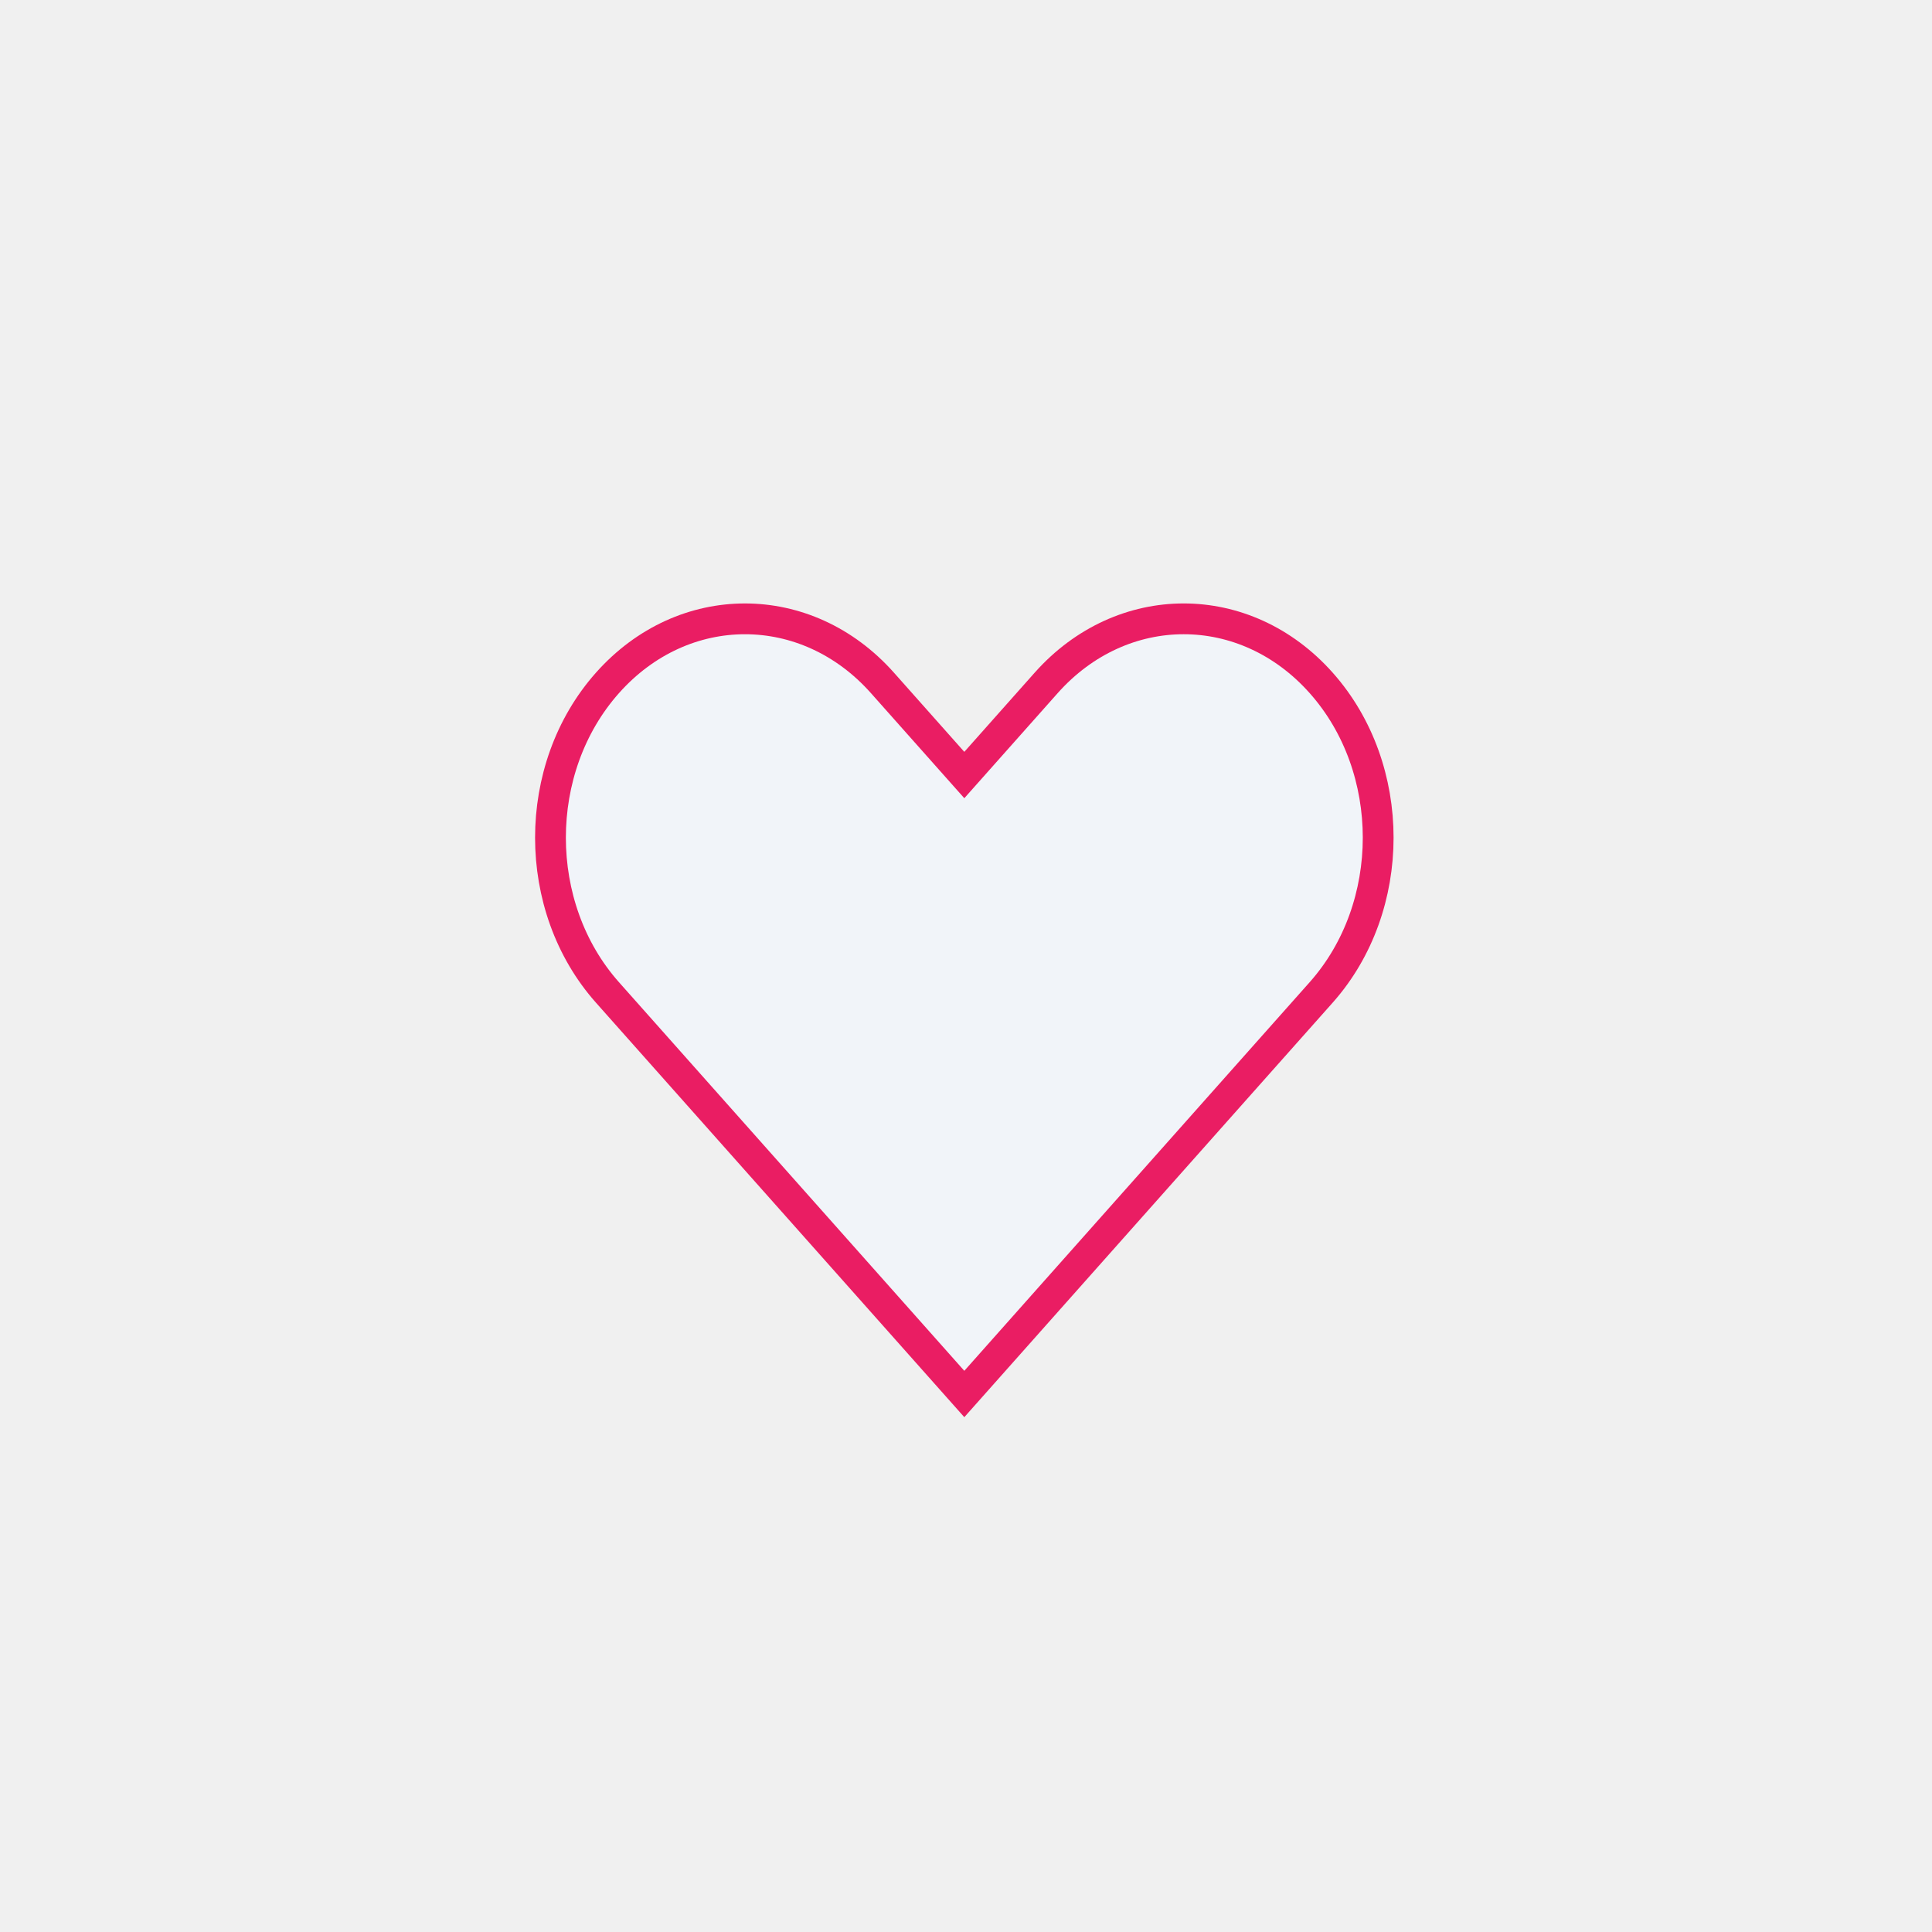
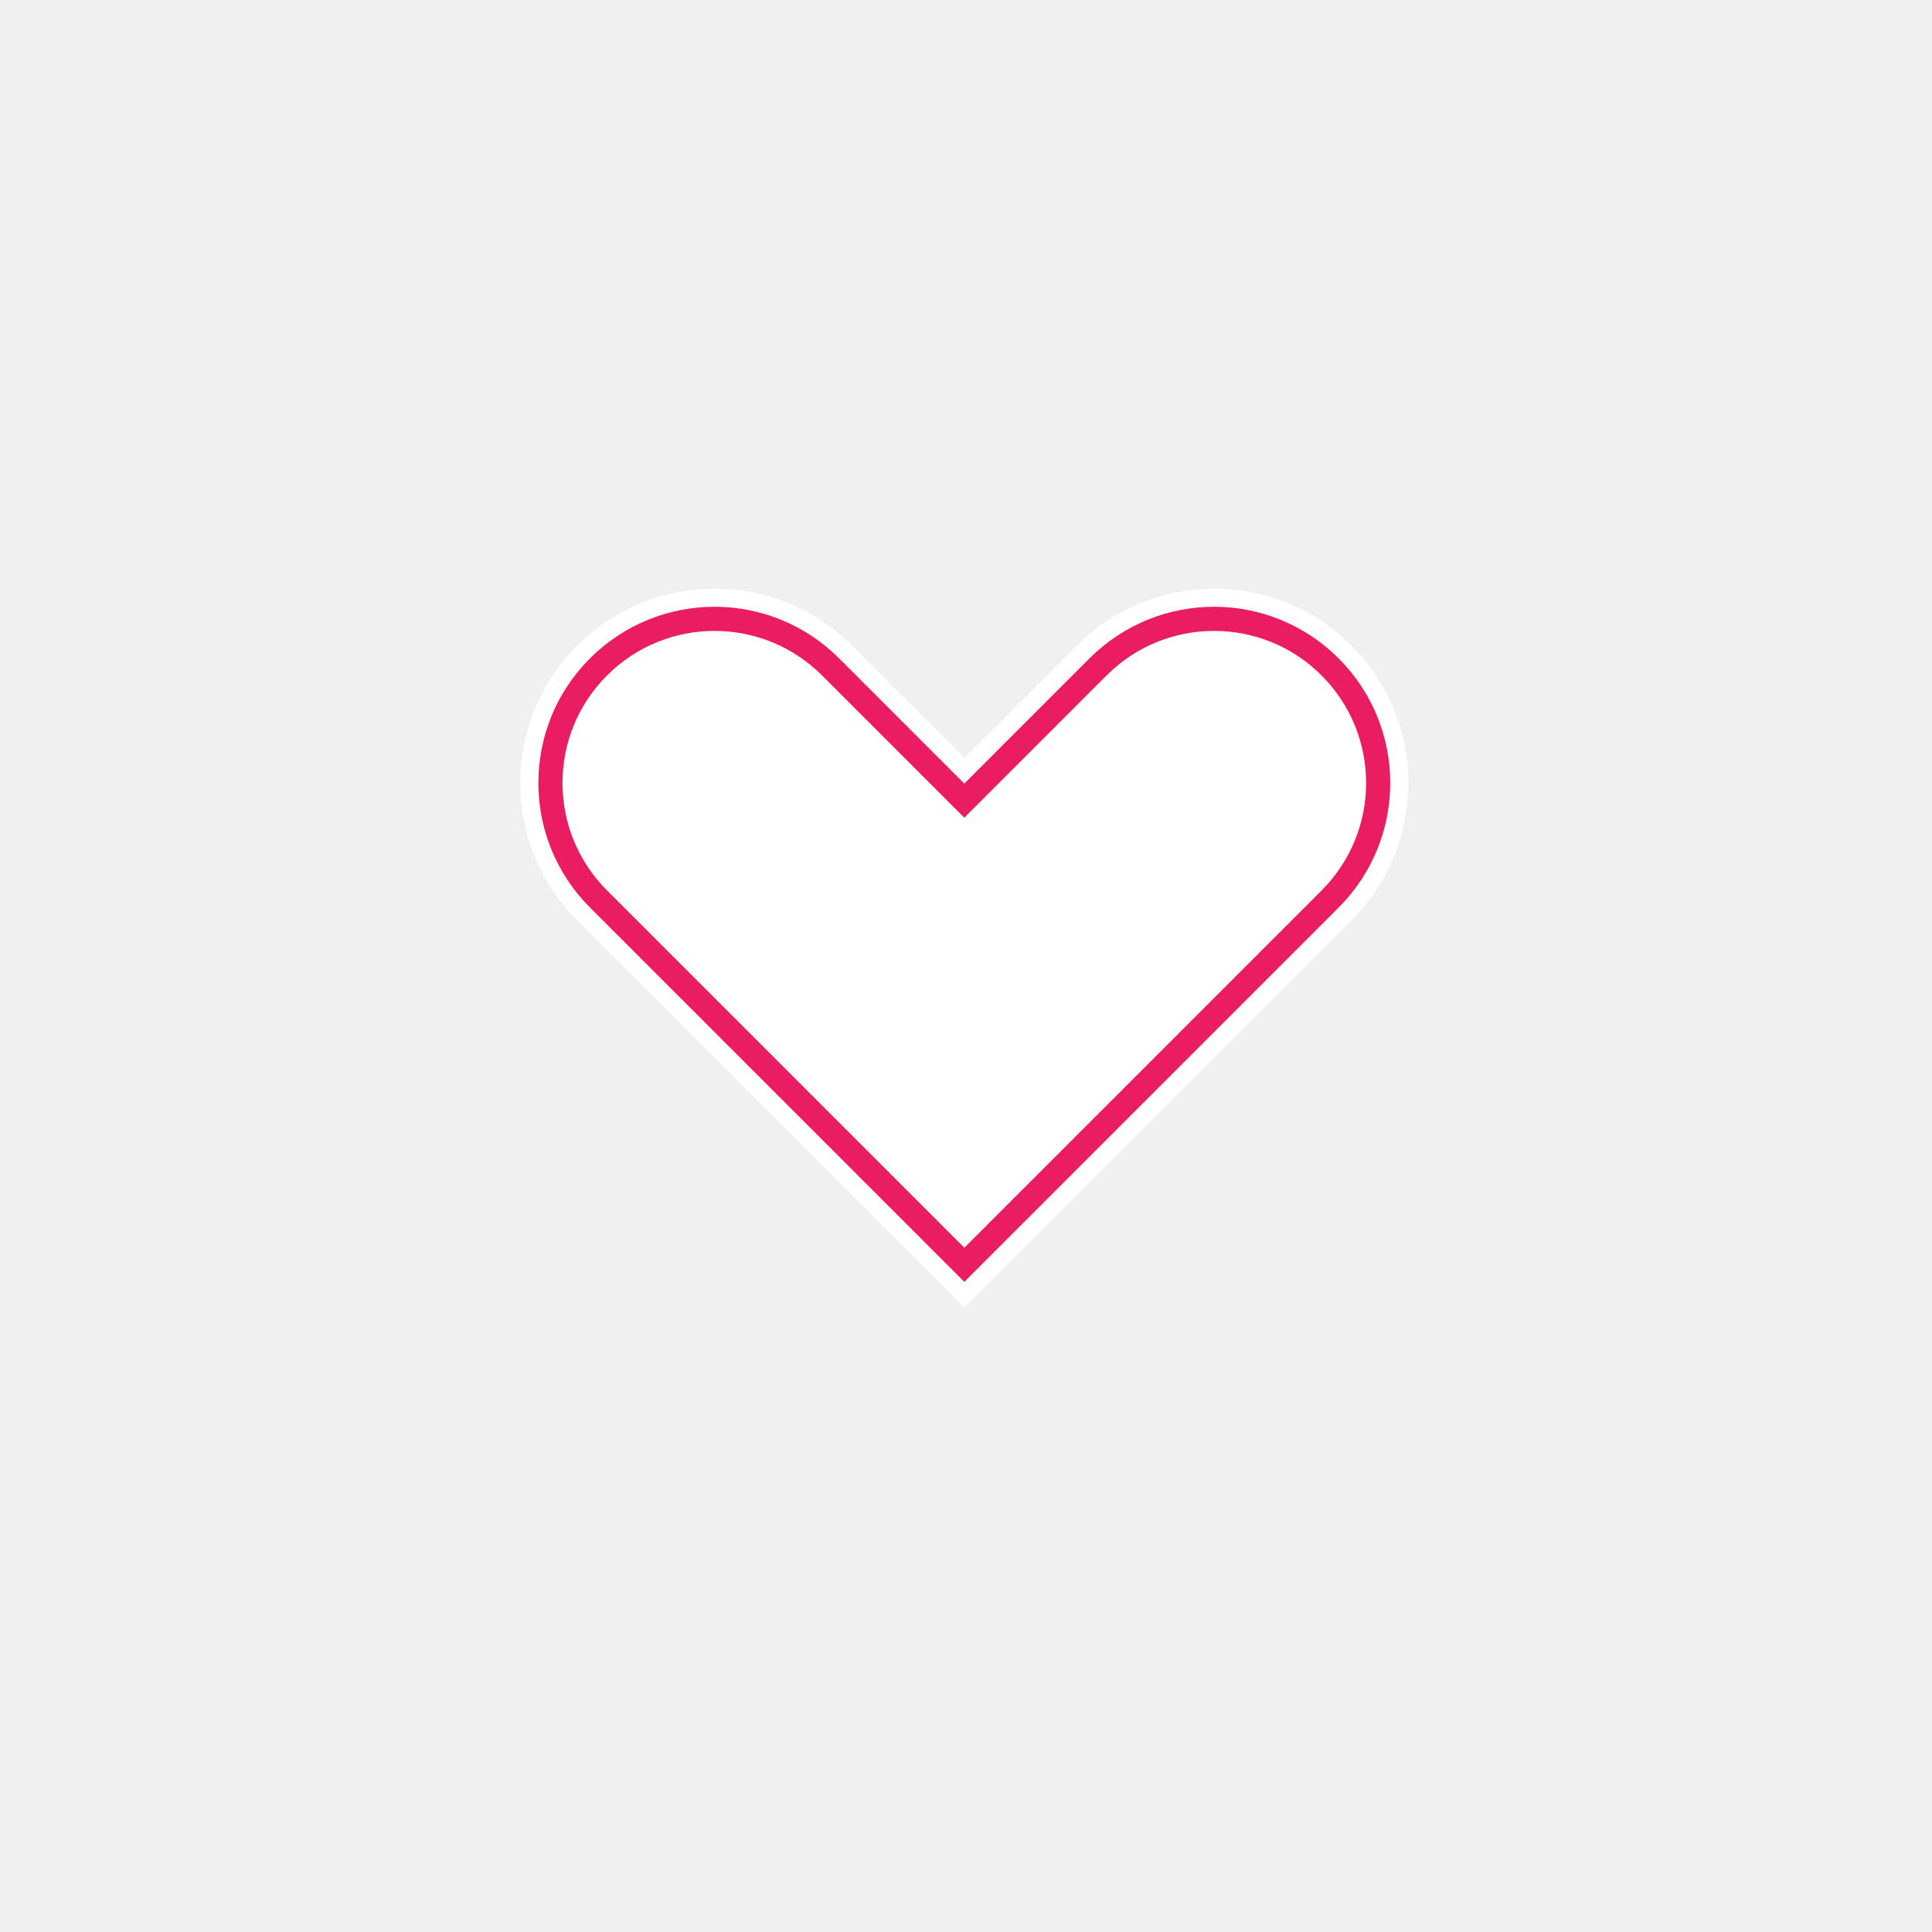
<svg xmlns="http://www.w3.org/2000/svg" viewBox="0 0 640 640">
-   <path d="M 456.54 277.48 C 456.54 296.02 450.25 314.58 437.67 328.74 L 410.55 359.25 L 319.44 461.78 L 228.33 359.26 L 201.22 328.75 C 176.06 300.44 176.06 254.54 201.22 226.23 C 213.8 212.07 230.28 205 246.78 205 C 263.27 205 279.75 212.07 292.33 226.23 L 319.44 256.74 L 346.55 226.23 C 371.72 197.92 412.51 197.92 437.67 226.23 C 450.25 240.37 456.54 258.93 456.54 277.48 Z" transform="matrix(1 0 0 1 0 0)" fill="#f1f4f9" stroke="#ea1d63" stroke-width="10.2" stroke-linejoin="miter" stroke-miterlimit="6" />
+   <path d="M 456.54 259.36 C 456.54 273.28 451.23 287.19 440.62 297.8 L 396.32 342.1 L 319.44 418.98 L 198.26 297.8 C 177.03 276.57 177.03 242.15 198.26 220.92 C 208.88 210.31 222.79 205 236.7 205 C 250.62 205 264.53 210.31 275.14 220.92 L 319.44 265.22 L 363.74 220.92 C 384.97 199.69 419.38 199.69 440.61 220.92 C 451.23 231.54 456.54 245.46 456.54 259.36 Z" transform="matrix(1 0 0 1 0 0)" fill="#ffffff" stroke="#ffffff" stroke-width="20" stroke-linejoin="miter" stroke-miterlimit="6" />
+   <path d="M 456.54 259.36 C 456.54 273.28 451.23 287.19 440.62 297.8 L 396.32 342.1 L 319.44 418.98 L 198.26 297.8 C 177.03 276.57 177.03 242.15 198.26 220.92 C 208.88 210.31 222.79 205 236.7 205 C 250.62 205 264.53 210.31 275.14 220.92 L 319.44 265.22 L 363.74 220.92 C 384.97 199.69 419.38 199.69 440.61 220.92 C 451.23 231.54 456.54 245.46 456.54 259.36 Z" transform="matrix(1 0 0 1 0 0)" fill="#ffffff" stroke="#ea1d63" stroke-width="8" stroke-linejoin="miter" stroke-miterlimit="6" />
</svg>
